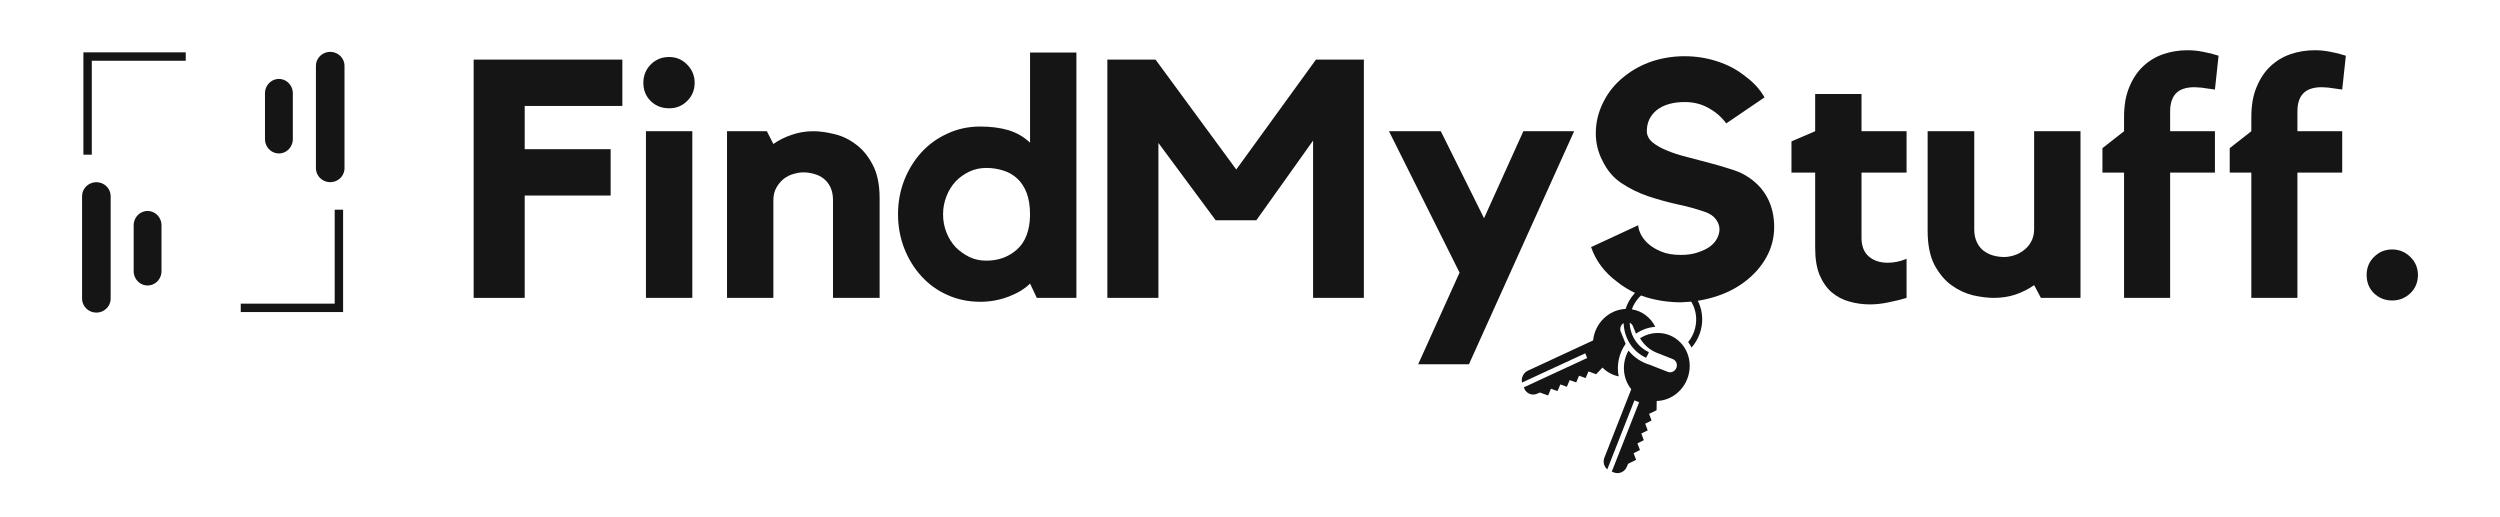
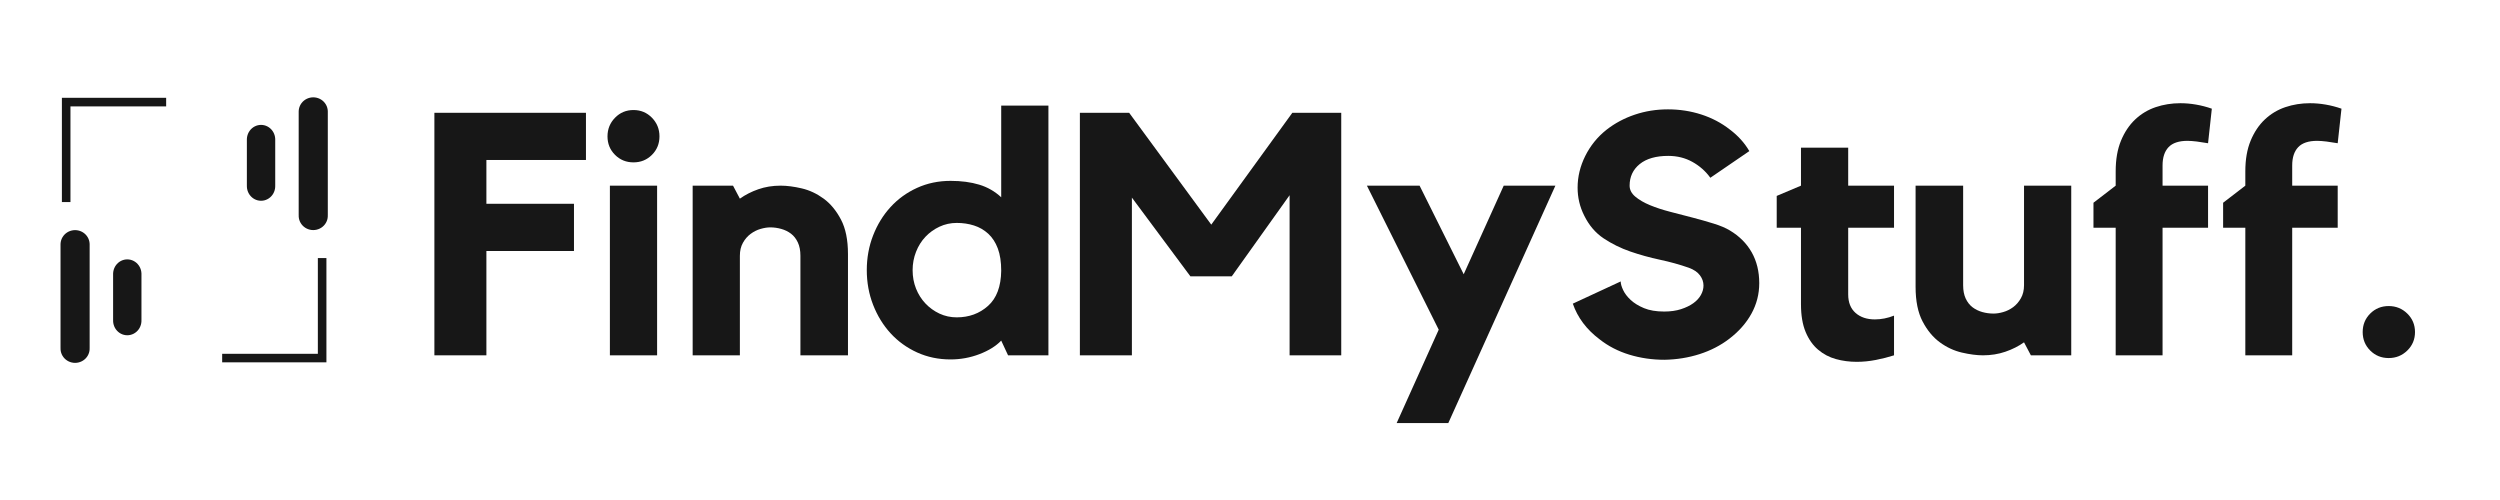
- <svg xmlns="http://www.w3.org/2000/svg" width="100%" height="100%" viewBox="0 0 150 31" version="1.1" xml:space="preserve" style="fill-rule:evenodd;clip-rule:evenodd;stroke-linecap:round;">
-   <g id="surface1">
-     <g transform="matrix(1,0,0,1,27.4662,17.8731)">
+ <svg xmlns="http://www.w3.org/2000/svg" width="2000" zoomAndPan="magnify" viewBox="0 0 1500 300" height="400" preserveAspectRatio="xMidYMid meet" version="1.0">
+   <defs>
+     <g />
+     <clipPath id="id1">
+       <path d="M 37.137 58.688 L 99.691 58.688 L 99.691 121.242 L 37.137 121.242 Z M 37.137 58.688 " clip-rule="nonzero" />
+     </clipPath>
+     <clipPath id="id2">
+       <path d="M 133.301 154.852 L 195.852 154.852 L 195.852 217.402 L 133.301 217.402 Z M 133.301 154.852 " clip-rule="nonzero" />
+     </clipPath>
+   </defs>
+   <g fill="#171717" fill-opacity="1">
+     <g transform="translate(250.993, 213.1914)">
      <g>
-         <path d="M0.953,-14.297L9.875,-14.297L9.875,-11.516L4.016,-11.516L4.016,-8.922L9.172,-8.922L9.172,-6.141L4.016,-6.141L4.016,0L0.953,0L0.953,-14.297Z" style="fill:rgb(21,21,21);fill-rule:nonzero;" />
+         <path d="M 9.641 -145.516 L 100.578 -145.516 L 100.578 -117.203 L 40.844 -117.203 L 40.844 -90.922 L 93.391 -90.922 L 93.391 -62.594 L 40.844 -62.594 L 40.844 0 L 9.641 0 Z M 9.641 -145.516 " />
      </g>
    </g>
-     <g transform="matrix(1,0,0,1,37.6013,17.8731)">
+   </g>
+   <g fill="#171717" fill-opacity="1">
+     <g transform="translate(354.231, 213.1914)">
      <g>
-         <path d="M3.938,0L1.156,0L1.156,-10L3.938,-10L3.938,0ZM2.547,-11.375C2.109,-11.375 1.738,-11.52 1.438,-11.813C1.145,-12.102 1,-12.469 1,-12.906C1,-13.332 1.145,-13.695 1.438,-14C1.738,-14.301 2.109,-14.453 2.547,-14.453C2.973,-14.453 3.332,-14.301 3.625,-14C3.926,-13.695 4.078,-13.332 4.078,-12.906C4.078,-12.469 3.926,-12.102 3.625,-11.813C3.332,-11.52 2.973,-11.375 2.547,-11.375Z" style="fill:rgb(21,21,21);fill-rule:nonzero;" />
+         <path d="M 40.031 0 L 11.703 0 L 11.703 -101.797 L 40.031 -101.797 Z M 25.859 -115.766 C 21.484 -115.766 17.789 -117.27 14.781 -120.281 C 11.77 -123.289 10.266 -126.984 10.266 -131.359 C 10.266 -135.734 11.77 -139.461 14.781 -142.547 C 17.789 -145.629 21.484 -147.172 25.859 -147.172 C 30.234 -147.172 33.926 -145.629 36.938 -142.547 C 39.945 -139.461 41.453 -135.734 41.453 -131.359 C 41.453 -126.984 39.945 -123.289 36.938 -120.281 C 33.926 -117.27 30.234 -115.766 25.859 -115.766 Z M 25.859 -115.766 " />
      </g>
    </g>
-     <g transform="matrix(1,0,0,1,42.6992,17.8731)">
+   </g>
+   <g fill="#171717" fill-opacity="1">
+     <g transform="translate(406.1579, 213.1914)">
      <g>
-         <path d="M6.109,-10C6.484,-10 6.898,-9.941 7.359,-9.828C7.816,-9.723 8.242,-9.52 8.641,-9.219C9.047,-8.926 9.383,-8.52 9.656,-8C9.938,-7.477 10.078,-6.801 10.078,-5.969L10.078,0L7.281,0L7.281,-5.859C7.281,-6.172 7.227,-6.43 7.125,-6.641C7.02,-6.859 6.883,-7.031 6.719,-7.156C6.551,-7.289 6.359,-7.383 6.141,-7.438C5.93,-7.5 5.719,-7.531 5.5,-7.531C5.32,-7.531 5.129,-7.5 4.922,-7.438C4.711,-7.383 4.52,-7.289 4.344,-7.156C4.164,-7.02 4.016,-6.844 3.891,-6.625C3.766,-6.414 3.703,-6.16 3.703,-5.859L3.703,0L0.922,0L0.922,-10L3.313,-10L3.703,-9.234C4.023,-9.461 4.391,-9.645 4.797,-9.781C5.203,-9.926 5.641,-10 6.109,-10Z" style="fill:rgb(21,21,21);fill-rule:nonzero;" />
+         <path d="M 62.188 -101.797 C 66.02 -101.797 70.258 -101.25 74.906 -100.156 C 79.562 -99.062 83.941 -97.008 88.047 -94 C 92.148 -90.988 95.602 -86.816 98.406 -81.484 C 101.219 -76.148 102.625 -69.238 102.625 -60.75 L 102.625 0 L 74.094 0 L 74.094 -59.734 C 74.094 -62.879 73.578 -65.547 72.547 -67.734 C 71.523 -69.922 70.16 -71.664 68.453 -72.969 C 66.742 -74.27 64.789 -75.227 62.594 -75.844 C 60.406 -76.457 58.219 -76.766 56.031 -76.766 C 54.25 -76.766 52.297 -76.457 50.172 -75.844 C 48.055 -75.227 46.07 -74.234 44.219 -72.859 C 42.375 -71.492 40.836 -69.719 39.609 -67.531 C 38.379 -65.344 37.766 -62.742 37.766 -59.734 L 37.766 0 L 9.438 0 L 9.438 -101.797 L 33.656 -101.797 L 37.766 -94 C 41.047 -96.332 44.738 -98.211 48.844 -99.641 C 52.945 -101.078 57.395 -101.797 62.188 -101.797 Z M 62.188 -101.797 " />
      </g>
    </g>
-     <g transform="matrix(1,0,0,1,53.6,17.8731)">
+   </g>
+   <g fill="#171717" fill-opacity="1">
+     <g transform="translate(517.1952, 213.1914)">
      <g>
-         <path d="M10.984,-14.719L10.984,0L8.609,0L8.203,-0.859C7.891,-0.547 7.461,-0.285 6.922,-0.078C6.379,0.129 5.813,0.234 5.219,0.234C4.508,0.234 3.852,0.098 3.25,-0.172C2.645,-0.441 2.125,-0.816 1.688,-1.297C1.25,-1.773 0.906,-2.332 0.656,-2.969C0.406,-3.613 0.281,-4.297 0.281,-5.016C0.281,-5.742 0.406,-6.426 0.656,-7.063C0.906,-7.695 1.25,-8.254 1.688,-8.734C2.125,-9.211 2.645,-9.586 3.25,-9.859C3.852,-10.141 4.508,-10.281 5.219,-10.281C5.852,-10.281 6.414,-10.207 6.906,-10.063C7.395,-9.914 7.828,-9.664 8.203,-9.313L8.203,-14.719L10.984,-14.719ZM8.203,-4.984C8.203,-5.504 8.133,-5.941 8,-6.297C7.863,-6.648 7.676,-6.938 7.438,-7.156C7.195,-7.383 6.914,-7.547 6.594,-7.641C6.281,-7.742 5.941,-7.797 5.578,-7.797C5.211,-7.797 4.875,-7.723 4.563,-7.578C4.25,-7.43 3.973,-7.234 3.734,-6.984C3.504,-6.734 3.32,-6.438 3.188,-6.094C3.051,-5.75 2.984,-5.391 2.984,-5.016C2.984,-4.629 3.051,-4.266 3.188,-3.922C3.32,-3.586 3.504,-3.297 3.734,-3.047C3.973,-2.805 4.25,-2.609 4.563,-2.453C4.875,-2.305 5.211,-2.234 5.578,-2.234C6.305,-2.234 6.922,-2.457 7.422,-2.906C7.93,-3.363 8.191,-4.055 8.203,-4.984Z" style="fill:rgb(21,21,21);fill-rule:nonzero;" />
+         <path d="M 111.859 -149.828 L 111.859 0 L 87.641 0 L 83.531 -8.828 C 80.383 -5.547 76.039 -2.844 70.5 -0.719 C 64.957 1.406 59.176 2.469 53.156 2.469 C 45.906 2.469 39.203 1.066 33.047 -1.734 C 26.891 -4.547 21.586 -8.379 17.141 -13.234 C 12.691 -18.098 9.203 -23.781 6.672 -30.281 C 4.141 -36.781 2.875 -43.723 2.875 -51.109 C 2.875 -58.492 4.141 -65.438 6.672 -71.938 C 9.203 -78.438 12.691 -84.113 17.141 -88.969 C 21.586 -93.832 26.891 -97.664 33.047 -100.469 C 39.203 -103.27 45.906 -104.672 53.156 -104.672 C 59.594 -104.672 65.305 -103.914 70.297 -102.406 C 75.297 -100.906 79.707 -98.379 83.531 -94.828 L 83.531 -149.828 Z M 83.531 -50.703 C 83.531 -56.035 82.848 -60.516 81.484 -64.141 C 80.117 -67.766 78.203 -70.707 75.734 -72.969 C 73.273 -75.227 70.438 -76.867 67.219 -77.891 C 64 -78.922 60.547 -79.438 56.859 -79.438 C 53.16 -79.438 49.703 -78.68 46.484 -77.172 C 43.273 -75.672 40.473 -73.656 38.078 -71.125 C 35.68 -68.594 33.797 -65.582 32.422 -62.094 C 31.055 -58.602 30.375 -54.941 30.375 -51.109 C 30.375 -47.141 31.055 -43.441 32.422 -40.016 C 33.797 -36.598 35.68 -33.625 38.078 -31.094 C 40.473 -28.562 43.273 -26.539 46.484 -25.031 C 49.703 -23.531 53.16 -22.781 56.859 -22.781 C 64.242 -22.781 70.5 -25.07 75.625 -29.656 C 80.758 -34.238 83.395 -41.254 83.531 -50.703 Z M 83.531 -50.703 " />
      </g>
    </g>
-     <g transform="matrix(1,0,0,1,65.4882,17.8731)">
+   </g>
+   <g fill="#171717" fill-opacity="1">
+     <g transform="translate(638.2896, 213.1914)">
      <g>
-         <path d="M13.469,-14.297L16.344,-14.297L16.344,0L13.297,0L13.297,-9.438L9.891,-4.656L7.453,-4.656L4.016,-9.297L4.016,0L0.953,0L0.953,-14.297L3.844,-14.297L8.688,-7.703L13.469,-14.297Z" style="fill:rgb(21,21,21);fill-rule:nonzero;" />
+         <path d="M 137.109 -145.516 L 166.453 -145.516 L 166.453 0 L 135.469 0 L 135.469 -96.062 L 100.781 -47.406 L 75.938 -47.406 L 40.844 -94.625 L 40.844 0 L 9.641 0 L 9.641 -145.516 L 39.203 -145.516 L 88.469 -78.406 Z M 137.109 -145.516 " />
      </g>
    </g>
-     <g transform="matrix(1,0,0,1,82.7765,17.8731)">
+   </g>
+   <g fill="#171717" fill-opacity="1">
+     <g transform="translate(814.3895, 213.1914)">
      <g>
-         <path d="M8.625,-10L11.672,-10L5.359,3.984L2.313,3.984L4.797,-1.516L0.563,-10L3.672,-10L6.266,-4.781L8.625,-10Z" style="fill:rgb(21,21,21);fill-rule:nonzero;" />
+         <path d="M 87.844 -101.797 L 118.844 -101.797 L 54.594 40.641 L 23.609 40.641 L 48.844 -15.391 L 5.75 -101.797 L 37.359 -101.797 L 63.828 -48.641 Z M 87.844 -101.797 " />
      </g>
    </g>
-     <g transform="matrix(1,0,0,1,94.6848,17.8731)">
+   </g>
+   <g fill="#171717" fill-opacity="1">
+     <g transform="translate(935.6891, 213.1914)">
      <g>
-         <path d="M10.031,-7.359C10.602,-7.023 11.035,-6.594 11.328,-6.063C11.617,-5.539 11.766,-4.938 11.766,-4.25C11.766,-3.602 11.609,-3 11.297,-2.438C10.992,-1.883 10.563,-1.395 10,-0.969C9.488,-0.582 8.906,-0.285 8.25,-0.078C7.602,0.129 6.914,0.242 6.188,0.266C5.457,0.266 4.766,0.164 4.109,-0.031C3.453,-0.238 2.867,-0.547 2.359,-0.953C1.586,-1.523 1.063,-2.223 0.781,-3.047L3.609,-4.359C3.609,-4.223 3.656,-4.051 3.75,-3.844C3.844,-3.645 3.988,-3.453 4.188,-3.266C4.395,-3.078 4.66,-2.914 4.984,-2.781C5.305,-2.645 5.703,-2.578 6.172,-2.578C6.547,-2.578 6.875,-2.625 7.156,-2.719C7.445,-2.813 7.691,-2.926 7.891,-3.063C8.086,-3.207 8.234,-3.367 8.328,-3.547C8.43,-3.734 8.484,-3.922 8.484,-4.109C8.484,-4.328 8.41,-4.531 8.266,-4.719C8.129,-4.906 7.914,-5.051 7.625,-5.156C7.082,-5.344 6.508,-5.5 5.906,-5.625C5.313,-5.758 4.734,-5.922 4.172,-6.109C3.609,-6.305 3.082,-6.566 2.594,-6.891C2.113,-7.211 1.734,-7.664 1.453,-8.25C1.191,-8.758 1.063,-9.301 1.063,-9.875C1.063,-10.52 1.211,-11.145 1.516,-11.75C1.816,-12.352 2.234,-12.863 2.766,-13.281C3.254,-13.676 3.805,-13.977 4.422,-14.188C5.047,-14.395 5.703,-14.5 6.391,-14.5C7.078,-14.5 7.734,-14.395 8.359,-14.188C8.984,-13.988 9.539,-13.691 10.031,-13.297C10.52,-12.941 10.906,-12.52 11.188,-12.031L8.891,-10.469C8.609,-10.852 8.254,-11.16 7.828,-11.391C7.41,-11.629 6.938,-11.75 6.406,-11.75C5.688,-11.75 5.125,-11.586 4.719,-11.266C4.32,-10.941 4.125,-10.52 4.125,-10C4.125,-9.758 4.234,-9.539 4.453,-9.344C4.68,-9.156 4.973,-8.988 5.328,-8.844C5.68,-8.695 6.082,-8.566 6.531,-8.453C6.977,-8.336 7.414,-8.223 7.844,-8.109C8.281,-7.992 8.691,-7.875 9.078,-7.75C9.473,-7.633 9.789,-7.504 10.031,-7.359Z" style="fill:rgb(21,21,21);fill-rule:nonzero;" />
+         <path d="M 102.219 -74.922 C 107.957 -71.492 112.332 -67.113 115.344 -61.781 C 118.352 -56.445 119.859 -50.289 119.859 -43.312 C 119.859 -36.738 118.285 -30.613 115.141 -24.938 C 111.992 -19.258 107.547 -14.234 101.797 -9.859 C 96.598 -5.891 90.68 -2.844 84.047 -0.719 C 77.41 1.406 70.398 2.535 63.016 2.672 C 55.617 2.672 48.566 1.645 41.859 -0.406 C 35.16 -2.457 29.211 -5.535 24.016 -9.641 C 16.211 -15.523 10.875 -22.645 8 -31 L 36.734 -44.328 C 36.734 -42.961 37.211 -41.254 38.172 -39.203 C 39.129 -37.148 40.633 -35.164 42.688 -33.25 C 44.738 -31.332 47.406 -29.688 50.688 -28.312 C 53.977 -26.945 58.02 -26.266 62.812 -26.266 C 66.633 -26.266 70.016 -26.742 72.953 -27.703 C 75.898 -28.66 78.363 -29.859 80.344 -31.297 C 82.332 -32.734 83.836 -34.375 84.859 -36.219 C 85.891 -38.07 86.406 -39.957 86.406 -41.875 C 86.406 -44.062 85.688 -46.113 84.25 -48.031 C 82.812 -49.945 80.586 -51.453 77.578 -52.547 C 72.109 -54.461 66.328 -56.066 60.234 -57.359 C 54.148 -58.66 48.234 -60.301 42.484 -62.281 C 36.734 -64.27 31.395 -66.906 26.469 -70.188 C 21.551 -73.477 17.656 -78.066 14.781 -83.953 C 12.176 -89.148 10.875 -94.691 10.875 -100.578 C 10.875 -107.141 12.41 -113.5 15.484 -119.656 C 18.566 -125.812 22.781 -131.016 28.125 -135.266 C 33.188 -139.234 38.863 -142.273 45.156 -144.391 C 51.445 -146.516 58.082 -147.578 65.062 -147.578 C 72.039 -147.578 78.711 -146.551 85.078 -144.5 C 91.441 -142.445 97.156 -139.438 102.219 -135.469 C 107.145 -131.77 111.039 -127.457 113.906 -122.531 L 90.516 -106.531 C 87.641 -110.5 84.047 -113.676 79.734 -116.062 C 75.43 -118.457 70.609 -119.656 65.266 -119.656 C 57.879 -119.656 52.164 -118.016 48.125 -114.734 C 44.094 -111.453 42.078 -107.141 42.078 -101.797 C 42.078 -99.336 43.203 -97.148 45.453 -95.234 C 47.711 -93.316 50.656 -91.602 54.281 -90.094 C 57.914 -88.594 61.988 -87.258 66.5 -86.094 C 71.02 -84.938 75.5 -83.773 79.938 -82.609 C 84.383 -81.453 88.594 -80.254 92.562 -79.016 C 96.531 -77.785 99.75 -76.422 102.219 -74.922 Z M 102.219 -74.922 " />
      </g>
    </g>
-     <g transform="matrix(1,0,0,1,107.097,17.8731)">
+   </g>
+   <g fill="#171717" fill-opacity="1">
+     <g transform="translate(1062.12, 213.1914)">
      <g>
-         <path d="M4.594,-3.594C4.594,-3.113 4.738,-2.742 5.031,-2.484C5.32,-2.234 5.703,-2.109 6.172,-2.109C6.547,-2.109 6.922,-2.188 7.297,-2.344L7.297,0C6.961,0.102 6.602,0.191 6.219,0.266C5.844,0.348 5.469,0.391 5.094,0.391C4.664,0.391 4.254,0.332 3.859,0.219C3.473,0.113 3.125,-0.066 2.813,-0.328C2.508,-0.586 2.266,-0.938 2.078,-1.375C1.898,-1.813 1.813,-2.352 1.813,-3L1.813,-7.516L0.391,-7.516L0.391,-9.391L1.813,-10L1.813,-12.234L4.594,-12.234L4.594,-10L7.297,-10L7.297,-7.516L4.594,-7.516L4.594,-3.594Z" style="fill:rgb(21,21,21);fill-rule:nonzero;" />
+         <path d="M 46.797 -36.531 C 46.797 -31.738 48.266 -28.039 51.203 -25.438 C 54.148 -22.844 58.02 -21.547 62.812 -21.547 C 66.633 -21.547 70.461 -22.301 74.297 -23.812 L 74.297 0 C 70.879 1.094 67.254 2.016 63.422 2.766 C 59.586 3.523 55.754 3.906 51.922 3.906 C 47.547 3.906 43.375 3.352 39.406 2.25 C 35.438 1.156 31.879 -0.723 28.734 -3.391 C 25.586 -6.055 23.086 -9.613 21.234 -14.062 C 19.391 -18.508 18.469 -24.016 18.469 -30.578 L 18.469 -76.562 L 3.906 -76.562 L 3.906 -95.641 L 18.469 -101.797 L 18.469 -124.594 L 46.797 -124.594 L 46.797 -101.797 L 74.297 -101.797 L 74.297 -76.562 L 46.797 -76.562 Z M 46.797 -36.531 " />
      </g>
    </g>
-     <g transform="matrix(1,0,0,1,114.814,17.8731)">
+   </g>
+   <g fill="#171717" fill-opacity="1">
+     <g transform="translate(1140.728, 213.1914)">
      <g>
-         <path d="M7.234,-10L10.016,-10L10.016,0L7.641,0L7.234,-0.766C6.91,-0.535 6.539,-0.348 6.125,-0.203C5.719,-0.066 5.281,0 4.813,0C4.445,0 4.031,-0.051 3.563,-0.156C3.102,-0.27 2.672,-0.473 2.266,-0.766C1.867,-1.055 1.531,-1.461 1.25,-1.984C0.977,-2.516 0.844,-3.195 0.844,-4.031L0.844,-10L3.641,-10L3.641,-4.125C3.641,-3.82 3.691,-3.563 3.797,-3.344C3.898,-3.125 4.035,-2.953 4.203,-2.828C4.367,-2.703 4.555,-2.609 4.766,-2.547C4.984,-2.484 5.207,-2.453 5.438,-2.453C5.613,-2.453 5.805,-2.484 6.016,-2.547C6.223,-2.609 6.414,-2.707 6.594,-2.844C6.781,-2.977 6.93,-3.148 7.047,-3.359C7.172,-3.578 7.234,-3.832 7.234,-4.125L7.234,-10Z" style="fill:rgb(21,21,21);fill-rule:nonzero;" />
+         <path d="M 73.688 -101.797 L 102.016 -101.797 L 102.016 0 L 77.797 0 L 73.688 -7.797 C 70.406 -5.473 66.676 -3.594 62.5 -2.156 C 58.32 -0.719 53.844 0 49.062 0 C 45.363 0 41.148 -0.547 36.422 -1.641 C 31.703 -2.734 27.289 -4.785 23.188 -7.797 C 19.082 -10.805 15.629 -14.977 12.828 -20.312 C 10.023 -25.656 8.625 -32.566 8.625 -41.047 L 8.625 -101.797 L 37.156 -101.797 L 37.156 -42.078 C 37.156 -38.93 37.664 -36.258 38.688 -34.062 C 39.719 -31.875 41.086 -30.129 42.797 -28.828 C 44.504 -27.535 46.453 -26.582 48.641 -25.969 C 50.828 -25.352 53.086 -25.047 55.422 -25.047 C 57.191 -25.047 59.141 -25.352 61.266 -25.969 C 63.391 -26.582 65.375 -27.57 67.219 -28.938 C 69.062 -30.312 70.598 -32.094 71.828 -34.281 C 73.066 -36.469 73.688 -39.066 73.688 -42.078 Z M 73.688 -101.797 " />
      </g>
    </g>
-     <g transform="matrix(1,0,0,1,125.755,17.8731)">
+   </g>
+   <g fill="#171717" fill-opacity="1">
+     <g transform="translate(1252.176, 213.1914)">
      <g>
-         <path d="M1.688,-10.844C1.688,-11.539 1.789,-12.141 2,-12.641C2.207,-13.148 2.484,-13.566 2.828,-13.891C3.18,-14.223 3.586,-14.469 4.047,-14.625C4.504,-14.781 4.988,-14.859 5.5,-14.859C5.813,-14.859 6.117,-14.828 6.422,-14.766C6.734,-14.711 7.047,-14.633 7.359,-14.531L7.141,-12.5L6.469,-12.594C6.363,-12.613 6.266,-12.625 6.172,-12.625C6.086,-12.633 6.004,-12.641 5.922,-12.641C5.41,-12.641 5.035,-12.516 4.797,-12.266C4.566,-12.016 4.453,-11.656 4.453,-11.188L4.453,-10L7.141,-10L7.141,-7.516L4.453,-7.516L4.453,0L1.688,0L1.688,-7.516L0.391,-7.516L0.391,-8.984L1.688,-10L1.688,-10.844Z" style="fill:rgb(21,21,21);fill-rule:nonzero;" />
+         <path d="M 17.234 -110.422 C 17.234 -117.535 18.297 -123.656 20.422 -128.781 C 22.547 -133.914 25.383 -138.16 28.938 -141.516 C 32.5 -144.867 36.602 -147.332 41.25 -148.906 C 45.906 -150.477 50.832 -151.266 56.031 -151.266 C 59.176 -151.266 62.32 -150.988 65.469 -150.438 C 68.625 -149.895 71.773 -149.078 74.922 -147.984 L 72.656 -127.25 L 65.891 -128.281 C 64.797 -128.414 63.801 -128.516 62.906 -128.578 C 62.02 -128.648 61.164 -128.688 60.344 -128.688 C 55.145 -128.688 51.348 -127.422 48.953 -124.891 C 46.555 -122.359 45.359 -118.695 45.359 -113.906 L 45.359 -101.797 L 72.656 -101.797 L 72.656 -76.562 L 45.359 -76.562 L 45.359 0 L 17.234 0 L 17.234 -76.562 L 3.906 -76.562 L 3.906 -91.547 L 17.234 -101.797 Z M 17.234 -110.422 " />
      </g>
    </g>
-     <g transform="matrix(1,0,0,1,133.392,17.8731)">
+   </g>
+   <g fill="#171717" fill-opacity="1">
+     <g transform="translate(1329.964, 213.1914)">
      <g>
-         <path d="M1.688,-10.844C1.688,-11.539 1.789,-12.141 2,-12.641C2.207,-13.148 2.484,-13.566 2.828,-13.891C3.18,-14.223 3.586,-14.469 4.047,-14.625C4.504,-14.781 4.988,-14.859 5.5,-14.859C5.813,-14.859 6.117,-14.828 6.422,-14.766C6.734,-14.711 7.047,-14.633 7.359,-14.531L7.141,-12.5L6.469,-12.594C6.363,-12.613 6.266,-12.625 6.172,-12.625C6.086,-12.633 6.004,-12.641 5.922,-12.641C5.41,-12.641 5.035,-12.516 4.797,-12.266C4.566,-12.016 4.453,-11.656 4.453,-11.188L4.453,-10L7.141,-10L7.141,-7.516L4.453,-7.516L4.453,0L1.688,0L1.688,-7.516L0.391,-7.516L0.391,-8.984L1.688,-10L1.688,-10.844Z" style="fill:rgb(21,21,21);fill-rule:nonzero;" />
+         <path d="M 17.234 -110.422 C 17.234 -117.535 18.297 -123.656 20.422 -128.781 C 22.547 -133.914 25.383 -138.16 28.938 -141.516 C 32.5 -144.867 36.602 -147.332 41.25 -148.906 C 45.906 -150.477 50.832 -151.266 56.031 -151.266 C 59.176 -151.266 62.32 -150.988 65.469 -150.438 C 68.625 -149.895 71.773 -149.078 74.922 -147.984 L 72.656 -127.25 L 65.891 -128.281 C 64.797 -128.414 63.801 -128.516 62.906 -128.578 C 62.02 -128.648 61.164 -128.688 60.344 -128.688 C 55.145 -128.688 51.348 -127.422 48.953 -124.891 C 46.555 -122.359 45.359 -118.695 45.359 -113.906 L 45.359 -101.797 L 72.656 -101.797 L 72.656 -76.562 L 45.359 -76.562 L 45.359 0 L 17.234 0 L 17.234 -76.562 L 3.906 -76.562 L 3.906 -91.547 L 17.234 -101.797 Z M 17.234 -110.422 " />
      </g>
    </g>
-     <g transform="matrix(1,0,0,1,141.029,17.8731)">
+   </g>
+   <g fill="#171717" fill-opacity="1">
+     <g transform="translate(1407.752, 213.1914)">
      <g>
-         <path d="M2.5,-2.906C2.926,-2.906 3.289,-2.754 3.594,-2.453C3.895,-2.16 4.047,-1.801 4.047,-1.375C4.047,-0.938 3.895,-0.57 3.594,-0.281C3.289,0.008 2.926,0.156 2.5,0.156C2.07,0.156 1.707,0.008 1.406,-0.281C1.113,-0.57 0.969,-0.938 0.969,-1.375C0.969,-1.801 1.113,-2.16 1.406,-2.453C1.707,-2.754 2.07,-2.906 2.5,-2.906Z" style="fill:rgb(21,21,21);fill-rule:nonzero;" />
+         <path d="M 25.453 -29.562 C 29.828 -29.562 33.551 -28.055 36.625 -25.047 C 39.707 -22.035 41.25 -18.336 41.25 -13.953 C 41.25 -9.578 39.707 -5.883 36.625 -2.875 C 33.551 0.133 29.828 1.641 25.453 1.641 C 21.078 1.641 17.383 0.133 14.375 -2.875 C 11.363 -5.883 9.859 -9.578 9.859 -13.953 C 9.859 -18.336 11.363 -22.035 14.375 -25.047 C 17.383 -28.055 21.078 -29.562 25.453 -29.562 Z M 25.453 -29.562 " />
      </g>
    </g>
-     <g>
-       <g>
-         <clipPath id="_clip1">
-           <path d="M94.531,14.184L103.313,17.637L98.801,29.121L90.02,25.668L94.531,14.184Z" />
-         </clipPath>
-         <g clip-path="url(#_clip1)">
-           <g>
-             <clipPath id="_clip2">
-               <path d="M94.531,14.184L103.313,17.637L98.801,29.121L90.02,25.668L94.531,14.184Z" />
-             </clipPath>
-             <g clip-path="url(#_clip2)">
-               <g>
-                 <clipPath id="_clip3">
-                   <path d="M98.277,19.234L102.16,20.762L98.867,29.148L94.98,27.621L98.277,19.234Z" />
-                 </clipPath>
-                 <g clip-path="url(#_clip3)">
-                   <g>
-                     <clipPath id="_clip4">
-                       <path d="M98.277,19.234L102.031,20.711L98.734,29.098L94.98,27.621L98.277,19.234Z" />
-                     </clipPath>
-                     <g clip-path="url(#_clip4)">
-                       <path d="M99.402,24.059C100.492,24.031 101.379,23.094 101.383,21.965C101.391,20.84 100.512,19.949 99.422,19.98C99.063,19.988 98.711,20.098 98.402,20.297C98.629,20.684 98.969,20.98 99.371,21.152L100.371,21.547C100.57,21.625 100.668,21.863 100.582,22.074C100.5,22.281 100.27,22.391 100.07,22.313L98.984,21.887C98.484,21.738 98.043,21.445 97.711,21.035C97.289,21.781 97.355,22.707 97.875,23.355L96.266,27.453C96.164,27.707 96.234,27.996 96.438,28.16L98.066,24.023L98.348,24.133L96.707,28.297L96.836,28.348C97.145,28.469 97.496,28.309 97.621,27.984L97.684,27.828L98.168,27.59L98.016,27.191L98.398,27L98.246,26.602L98.629,26.41L98.48,26.012L98.863,25.82L98.711,25.422L99.094,25.23L98.945,24.832L99.395,24.613L99.402,24.059" style="fill:rgb(21,21,21);fill-rule:nonzero;" />
-                     </g>
-                   </g>
-                 </g>
-               </g>
-             </g>
-           </g>
-         </g>
-       </g>
-     </g>
-     <g>
-       <g>
-         <clipPath id="_clip5">
-           <path d="M94.531,14.184L103.313,17.637L98.801,29.121L90.02,25.668L94.531,14.184Z" />
-         </clipPath>
-         <g clip-path="url(#_clip5)">
-           <g>
-             <clipPath id="_clip6">
-               <path d="M94.531,14.184L103.313,17.637L98.801,29.121L90.02,25.668L94.531,14.184Z" />
-             </clipPath>
-             <g clip-path="url(#_clip6)">
-               <path d="M99.316,19.609C99.039,19.047 98.52,18.656 97.91,18.559C98.305,17.484 99.457,16.914 100.484,17.285C101.516,17.656 102.031,18.832 101.641,19.906C101.559,20.129 101.441,20.34 101.289,20.523C101.367,20.625 101.434,20.734 101.492,20.852C102.383,19.844 102.34,18.301 101.391,17.41C100.445,16.516 98.953,16.609 98.059,17.617C97.824,17.883 97.645,18.195 97.535,18.535C96.531,18.578 95.691,19.391 95.586,20.426L91.676,22.238C91.41,22.359 91.258,22.66 91.32,22.953L95.113,21.199L95.23,21.48L91.426,23.242L91.457,23.309C91.582,23.621 91.934,23.762 92.242,23.617L92.391,23.551L92.887,23.727L93.055,23.324L93.449,23.465L93.621,23.066L94.012,23.207L94.18,22.805L94.574,22.945L94.742,22.543L95.137,22.684L95.309,22.285L95.766,22.453L96.148,22.055C96.414,22.324 96.75,22.508 97.121,22.582C96.984,21.906 97.137,21.195 97.539,20.629L97.246,19.906C97.168,19.719 97.242,19.492 97.418,19.387C97.445,20.297 97.965,21.102 98.762,21.465C98.828,21.359 98.887,21.246 98.934,21.129C98.254,20.82 97.805,20.141 97.781,19.363C97.867,19.402 97.938,19.477 97.977,19.57L98.16,20.02C98.508,19.781 98.906,19.637 99.316,19.609" style="fill:rgb(21,21,21);fill-rule:nonzero;" />
-             </g>
-           </g>
-         </g>
-       </g>
-     </g>
-     <path d="M11.145,3.141L5.004,3.141L5.004,9.281L5.508,9.281L5.508,3.645L11.145,3.645L11.145,3.141Z" style="fill:rgb(21,21,21);fill-rule:nonzero;" />
-     <path d="M14.445,18.723L20.586,18.723L20.586,12.582L20.082,12.582L20.082,18.219L14.445,18.219L14.445,18.723Z" style="fill:rgb(21,21,21);fill-rule:nonzero;" />
-     <g transform="matrix(1.03e-16,1.68076,-1.71533,1.05e-16,5.78023,10.9344)">
-       <path d="M0.499,-0.001L4.153,-0.001" style="fill:none;fill-rule:nonzero;stroke:rgb(21,21,21);stroke-width:1px;" />
-     </g>
-     <g transform="matrix(1.06e-16,1.72395,-1.67078,1.02e-16,8.85509,12.6581)">
-       <path d="M0.5,-0L2.093,-0" style="fill:none;fill-rule:nonzero;stroke:rgb(21,21,21);stroke-width:1px;" />
-     </g>
-     <g transform="matrix(1.03e-16,-1.68076,1.71533,1.05e-16,19.811,10.9315)">
-       <path d="M0.501,0.001L4.152,0.001" style="fill:none;fill-rule:nonzero;stroke:rgb(21,21,21);stroke-width:1px;" />
-     </g>
-     <g transform="matrix(1.06e-16,-1.72395,1.67078,1.02e-16,16.736,9.20459)">
-       <path d="M0.499,-0.001L2.092,-0.001" style="fill:none;fill-rule:nonzero;stroke:rgb(21,21,21);stroke-width:1px;" />
-     </g>
  </g>
+   <g clip-path="url(#id1)">
+     <path fill="#171717" d="M 88.637 58.688 L 37.137 58.688 L 37.137 121.242 L 42.277 121.242 L 42.277 63.828 L 99.691 63.828 L 99.691 58.688 L 88.637 58.688 " fill-opacity="1" fill-rule="nonzero" />
+   </g>
+   <g clip-path="url(#id2)">
+     <path fill="#171717" d="M 144.355 217.402 L 195.852 217.402 L 195.852 154.852 L 190.711 154.852 L 190.711 212.262 L 133.301 212.262 L 133.301 217.402 L 144.355 217.402 " fill-opacity="1" fill-rule="nonzero" />
+   </g>
+   <path stroke-linecap="round" transform="matrix(0.000000000000001048, 17.11715, -17.46927, 0.00000000000000107, 45.0527, 138.0744)" fill="none" stroke-linejoin="miter" d="M 0.5 0 L 4.153 0 " stroke="#171717" stroke-width="1" stroke-opacity="1" stroke-miterlimit="4" />
+   <path stroke-linecap="round" transform="matrix(0.000000000000001075, 17.55705, -17.01552, 0.000000000000001042, 76.36765, 155.6286)" fill="none" stroke-linejoin="miter" d="M 0.5 0 L 2.093 0 " stroke="#171717" stroke-width="1" stroke-opacity="1" stroke-miterlimit="4" />
+   <path stroke-linecap="round" transform="matrix(0.000000000000001048, -17.11715, 17.46927, 0.00000000000000107, 187.9444, 138.0447)" fill="none" stroke-linejoin="miter" d="M 0.5 0 L 4.153 0 " stroke="#171717" stroke-width="1" stroke-opacity="1" stroke-miterlimit="4" />
+   <path stroke-linecap="round" transform="matrix(0.000000000000001075, -17.55705, 17.01552, 0.000000000000001042, 156.6282, 120.4575)" fill="none" stroke-linejoin="miter" d="M 0.5 0 L 2.093 0 " stroke="#171717" stroke-width="1" stroke-opacity="1" stroke-miterlimit="4" />
</svg>
